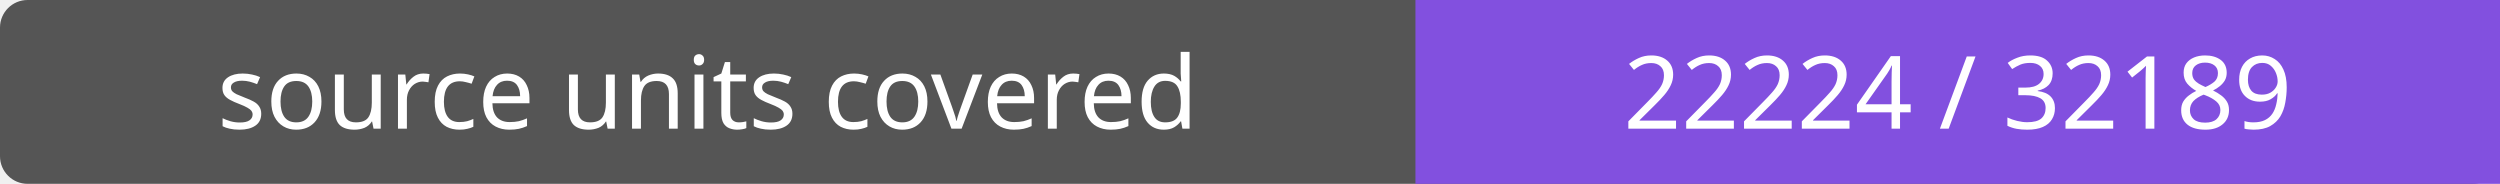
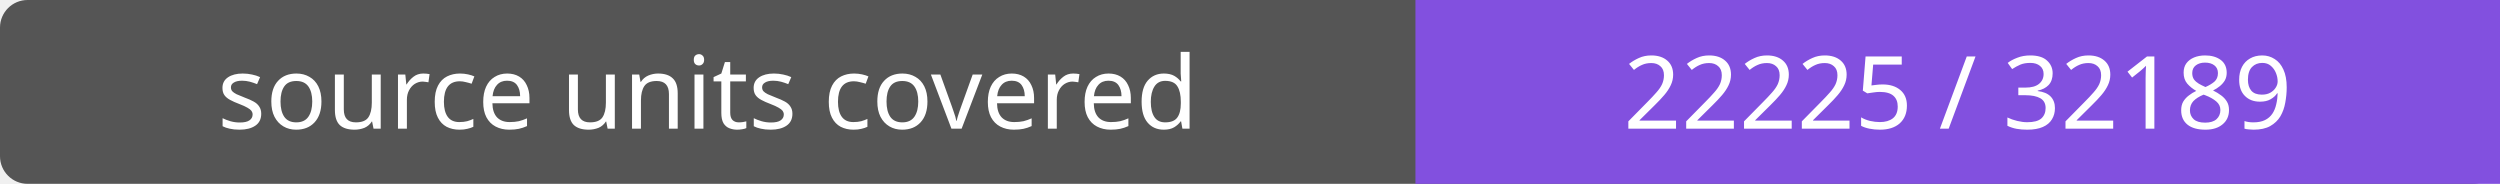
- <svg xmlns="http://www.w3.org/2000/svg" width="272" height="20" role="img" aria-label="source units covered: 22224 / 32189">
+ <svg xmlns="http://www.w3.org/2000/svg" width="272" height="20" role="img" aria-label="source units covered: 22225 / 32189">
  <rect width="272" height="20" rx="3" fill="#555" />
  <path fill="#8250df" d="M154 0h118v20H154z" />
  <g fill="#fff" text-anchor="middle" font-family="Verdana,sans-serif" font-size="11">
    <text x="77.0" y="14">source units covered</text>
-     <text x="213.0" y="14">22224 / 32189</text>
+     <text x="213.0" y="14">22225 / 32189</text>
  </g>
</svg>
